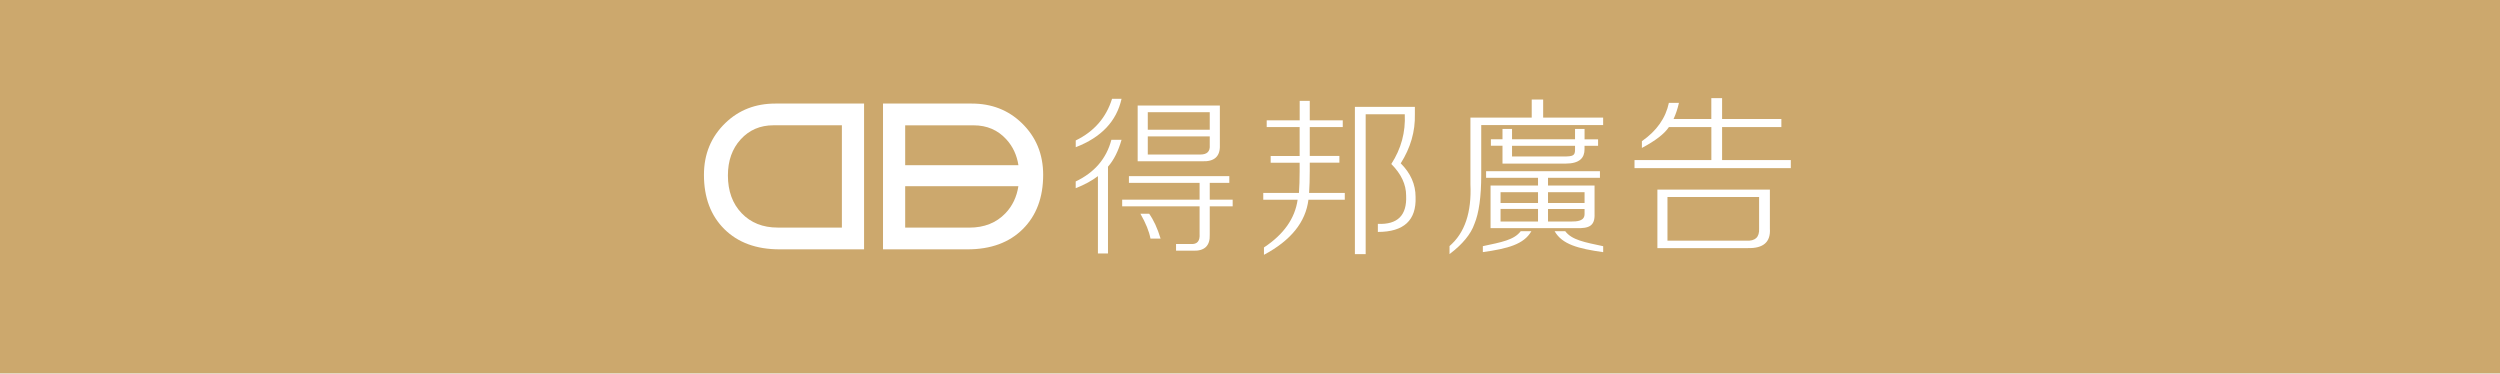
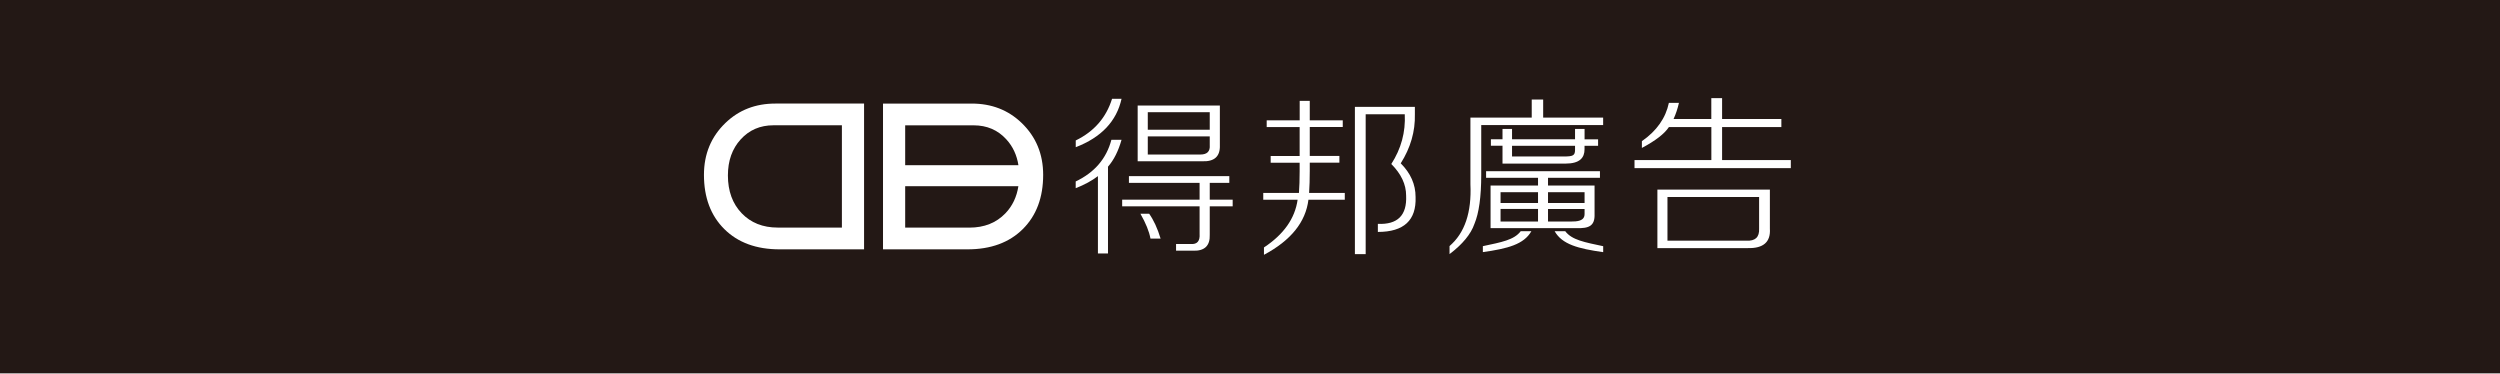
<svg xmlns="http://www.w3.org/2000/svg" width="375" height="56" viewBox="0 0 375 56" fill="none">
-   <rect width="375" height="56" fill="#CCA86D" />
-   <path d="M161.355 21.07C164.116 19.729 165.931 17.638 166.808 14.821H168.232C167.485 18.184 165.198 20.604 161.361 22.081V21.07H161.355ZM161.355 27.218C164.184 25.872 165.962 23.794 166.708 20.97H168.232C167.753 22.646 167.088 23.992 166.198 25.003V38.015H164.688V26.418C163.811 27.088 162.704 27.703 161.355 28.23V27.218ZM184.9 29.949V30.954H181.462V35.185C181.53 36.861 180.685 37.674 178.938 37.605H176.407V36.6H178.633C179.572 36.669 180.013 36.166 179.939 35.086V30.954H168.325V29.949H179.939V27.43H169.338V26.418H184.397V27.43H181.462V29.949H184.9ZM170.65 24.191V15.826H182.979V21.771C183.041 23.452 182.171 24.259 180.349 24.191H170.644H170.65ZM172.372 32.058C173.044 33.001 173.622 34.242 174.088 35.787H172.571C172.372 34.714 171.869 33.467 171.06 32.058H172.372ZM172.167 16.832V19.456H181.462V16.832H172.167ZM181.462 21.771V20.462H172.167V23.179H180.051C181.064 23.179 181.537 22.714 181.462 21.765V21.771Z" fill="white" />
-   <path d="M190.005 19.055V18.049H194.954V15.127H196.464V18.049H201.413V19.055H196.464V23.392H200.91V24.403H196.464V25.619C196.464 26.829 196.433 27.934 196.365 28.945H201.718V29.956H196.265C195.855 33.313 193.635 36.068 189.594 38.221V37.117C192.554 35.162 194.245 32.78 194.643 29.956H189.489V28.945H194.842C194.91 28.002 194.947 26.928 194.947 25.719V24.409H190.601V23.398H194.947V19.061H189.998L190.005 19.055ZM210.111 24.502C211.597 25.985 212.337 27.661 212.337 29.547C212.468 33.04 210.584 34.79 206.679 34.79V33.58C209.639 33.71 211.056 32.302 210.92 29.342C210.92 27.661 210.174 26.085 208.694 24.602C210.174 22.312 210.851 19.824 210.714 17.137H204.851V38.116H203.235V16.033H212.231V17.143C212.294 19.706 211.591 22.157 210.105 24.509L210.111 24.502Z" fill="white" />
-   <path d="M246.284 22.187V21.176C248.503 19.631 249.852 17.713 250.331 15.43H251.842C251.643 16.305 251.376 17.111 251.034 17.85H256.698V14.723H258.314V17.85H267.205V19.06H258.314V24.005H268.622V25.215H245.177V24.005H256.704V19.06H250.337C249.666 20.071 248.311 21.114 246.29 22.187H246.284ZM248.609 37.215V28.442H265.483V34.286C265.62 36.303 264.507 37.277 262.15 37.215H248.609ZM263.866 34.286V29.552H250.12V36.105H261.945C263.294 36.173 263.928 35.571 263.866 34.286Z" fill="white" />
-   <path d="M240.477 18.756H222.185V26.214C222.185 29.509 221.843 31.966 221.166 33.579C220.631 35.124 219.388 36.632 217.429 38.115V36.905C219.711 34.957 220.762 31.861 220.563 27.629V17.645H229.758V14.928H231.474V17.645H240.471V18.762L240.477 18.756Z" fill="white" />
-   <path d="M228.111 34.678H229.708C228.577 36.663 226.152 37.29 222.428 37.817V36.924C225.22 36.328 227.116 35.999 228.111 34.678ZM222.913 26.673V25.681H239.992V26.673H232.202V27.834H239.184V32.09C239.252 33.883 238.35 34.281 236.492 34.218H223.584V27.834H230.703V26.673H222.913ZM225.083 28.833V30.446H230.703V28.833H225.083ZM225.083 31.34V33.226H230.703V31.34H225.083ZM237.685 28.833H232.202V30.446H237.685V28.833ZM237.685 32.096V31.346H232.202V33.232H235.59C236.591 33.232 237.685 33.164 237.685 32.103V32.096ZM234.788 34.684C235.789 36.005 237.685 36.334 240.477 36.93V37.824C236.746 37.296 234.322 36.669 233.196 34.684H234.788Z" fill="white" />
-   <path d="M237.685 20.891V19.34H236.255V20.891H226.805V19.34H225.375V20.891H223.634V21.865H225.375V24.54H234.825C236.97 24.54 237.679 23.658 237.679 22.393V21.871H239.712V20.897H237.679L237.685 20.891ZM236.255 22.473C236.255 23.342 235.938 23.472 234.558 23.472H226.805V21.871H236.255V22.473Z" fill="white" />
-   <path d="M108.825 18.433C106.668 20.505 105.592 23.105 105.592 26.226C105.592 29.626 106.612 32.344 108.651 34.367C110.69 36.39 113.451 37.401 116.939 37.401H129.61V15.535H116.298C113.327 15.535 110.84 16.497 108.825 18.433ZM126.29 34.137H116.659C114.427 34.137 112.624 33.417 111.25 31.984C109.876 30.551 109.186 28.658 109.186 26.313C109.186 24.11 109.826 22.305 111.107 20.902C112.388 19.5 114.023 18.793 116.019 18.793H126.283V34.137H126.29Z" fill="white" />
-   <path d="M153.416 34.367C155.455 32.344 156.475 29.626 156.475 26.226C156.475 23.105 155.393 20.505 153.236 18.433C151.221 16.497 148.734 15.535 145.762 15.535H132.451V37.401H145.128C148.616 37.401 151.377 36.39 153.416 34.367ZM146.042 18.799C148.038 18.799 149.673 19.5 150.954 20.909C151.924 21.97 152.527 23.26 152.763 24.78H135.777V18.799H146.042ZM135.777 27.932H152.757C152.508 29.546 151.862 30.898 150.817 31.99C149.443 33.424 147.64 34.143 145.408 34.143H135.777V27.932Z" fill="white" />
+   <rect width="375" height="56" fill="#231815" />
+   <path d="M161.355 21.07C164.116 19.729 165.931 17.638 166.808 14.821H168.232C167.486 18.184 165.198 20.604 161.362 22.081V21.07H161.355ZM161.355 27.218C164.184 25.872 165.962 23.794 166.709 20.97H168.232C167.753 22.646 167.088 23.992 166.199 25.003V38.015H164.688V26.418C163.811 27.088 162.705 27.703 161.355 28.23V27.218ZM184.9 29.949V30.954H181.462V35.185C181.531 36.861 180.685 37.674 178.938 37.605H176.408V36.6H178.633C179.572 36.669 180.014 36.166 179.939 35.086V30.954H168.325V29.949H179.939V27.43H169.338V26.418H184.397V27.43H181.462V29.949H184.9ZM170.65 24.191V15.826H182.979V21.771C183.041 23.452 182.171 24.259 180.349 24.191H170.644H170.65ZM172.373 32.058C173.044 33.001 173.622 34.242 174.089 35.787H172.571C172.373 34.714 171.869 33.467 171.061 32.058H172.373ZM172.167 16.832V19.456H181.462V16.832H172.167ZM181.462 21.771V20.462H172.167V23.179H180.051C181.064 23.179 181.537 22.714 181.462 21.765V21.771Z" fill="white" />
+   <path d="M190.004 19.054V18.049H194.953V15.127H196.464V18.049H201.413V19.054H196.464V23.392H200.909V24.403H196.464V25.619C196.464 26.829 196.433 27.933 196.365 28.945H201.718V29.956H196.265C195.855 33.313 193.635 36.068 189.594 38.221V37.117C192.553 35.162 194.245 32.779 194.642 29.956H189.488V28.945H194.841C194.91 28.002 194.947 26.928 194.947 25.718V24.409H190.601V23.398H194.947V19.061H189.998L190.004 19.054ZM210.111 24.502C211.597 25.985 212.337 27.66 212.337 29.547C212.467 33.04 210.584 34.79 206.679 34.79V33.58C209.639 33.71 211.056 32.302 210.919 29.342C210.919 27.66 210.173 26.084 208.694 24.602C210.173 22.312 210.851 19.824 210.714 17.137H204.851V38.116H203.235V16.033H212.231V17.143C212.293 19.706 211.591 22.157 210.105 24.508L210.111 24.502Z" fill="white" />
+   <path d="M246.283 22.187V21.176C248.503 19.631 249.852 17.713 250.331 15.43H251.842C251.643 16.305 251.375 17.111 251.033 17.85H256.697V14.723H258.314V17.85H267.205V19.06H258.314V24.005H268.622V25.215H245.177V24.005H256.704V19.06H250.337C249.666 20.071 248.31 21.114 246.29 22.187H246.283ZM248.609 37.215V28.442H265.482V34.286C265.619 36.303 264.506 37.277 262.15 37.215H248.609ZM263.866 34.286V29.552H250.12V36.105H261.945C263.294 36.173 263.928 35.571 263.866 34.286Z" fill="white" />
+   <path d="M240.477 18.756H222.186V26.214C222.186 29.509 221.844 31.966 221.166 33.579C220.632 35.124 219.388 36.632 217.43 38.115V36.905C219.711 34.957 220.762 31.861 220.563 27.629V17.645H229.759V14.928H231.475V17.645H240.471V18.762L240.477 18.756Z" fill="white" />
+   <path d="M228.111 34.678H229.709C228.578 36.663 226.153 37.29 222.429 37.817V36.924C225.22 36.328 227.117 35.999 228.111 34.678ZM222.914 26.673V25.681H239.993V26.673H232.202V27.834H239.184V32.09C239.253 33.883 238.351 34.281 236.492 34.218H223.585V27.834H230.704V26.673H222.914ZM225.083 28.833V30.446H230.704V28.833H225.083ZM225.083 31.34V33.226H230.704V31.34H225.083ZM237.686 28.833H232.202V30.446H237.686V28.833ZM237.686 32.096V31.346H232.202V33.232H235.591C236.592 33.232 237.686 33.164 237.686 32.103V32.096ZM234.789 34.684C235.79 36.005 237.686 36.334 240.478 36.93V37.824C236.747 37.296 234.322 36.669 233.197 34.684H234.789Z" fill="white" />
+   <path d="M237.686 20.891V19.34H236.256V20.891H226.806V19.34H225.376V20.891H223.635V21.865H225.376V24.54H234.826C236.971 24.54 237.68 23.658 237.68 22.393V21.871H239.713V20.897H237.68L237.686 20.891ZM236.256 22.473C236.256 23.342 235.939 23.472 234.559 23.472H226.806V21.871H236.256V22.473Z" fill="white" />
+   <path d="M108.826 18.433C106.668 20.506 105.593 23.105 105.593 26.226C105.593 29.627 106.612 32.344 108.652 34.367C110.691 36.39 113.451 37.401 116.939 37.401H129.61V15.535H116.299C113.327 15.535 110.84 16.497 108.826 18.433ZM126.29 34.137H116.66C114.428 34.137 112.625 33.418 111.251 31.984C109.877 30.551 109.186 28.659 109.186 26.313C109.186 24.11 109.827 22.305 111.108 20.903C112.388 19.5 114.023 18.793 116.019 18.793H126.284V34.137H126.29Z" fill="white" />
+   <path d="M153.416 34.367C155.455 32.344 156.475 29.627 156.475 26.227C156.475 23.105 155.393 20.506 153.236 18.433C151.221 16.497 148.734 15.536 145.762 15.536H132.451V37.401H145.128C148.616 37.401 151.377 36.39 153.416 34.367ZM146.042 18.799C148.038 18.799 149.673 19.5 150.954 20.909C151.924 21.97 152.527 23.261 152.763 24.781H135.777V18.799H146.042ZM135.777 27.933H152.757C152.508 29.546 151.862 30.899 150.817 31.991C149.443 33.424 147.64 34.144 145.408 34.144H135.777V27.933Z" fill="white" />
</svg>
